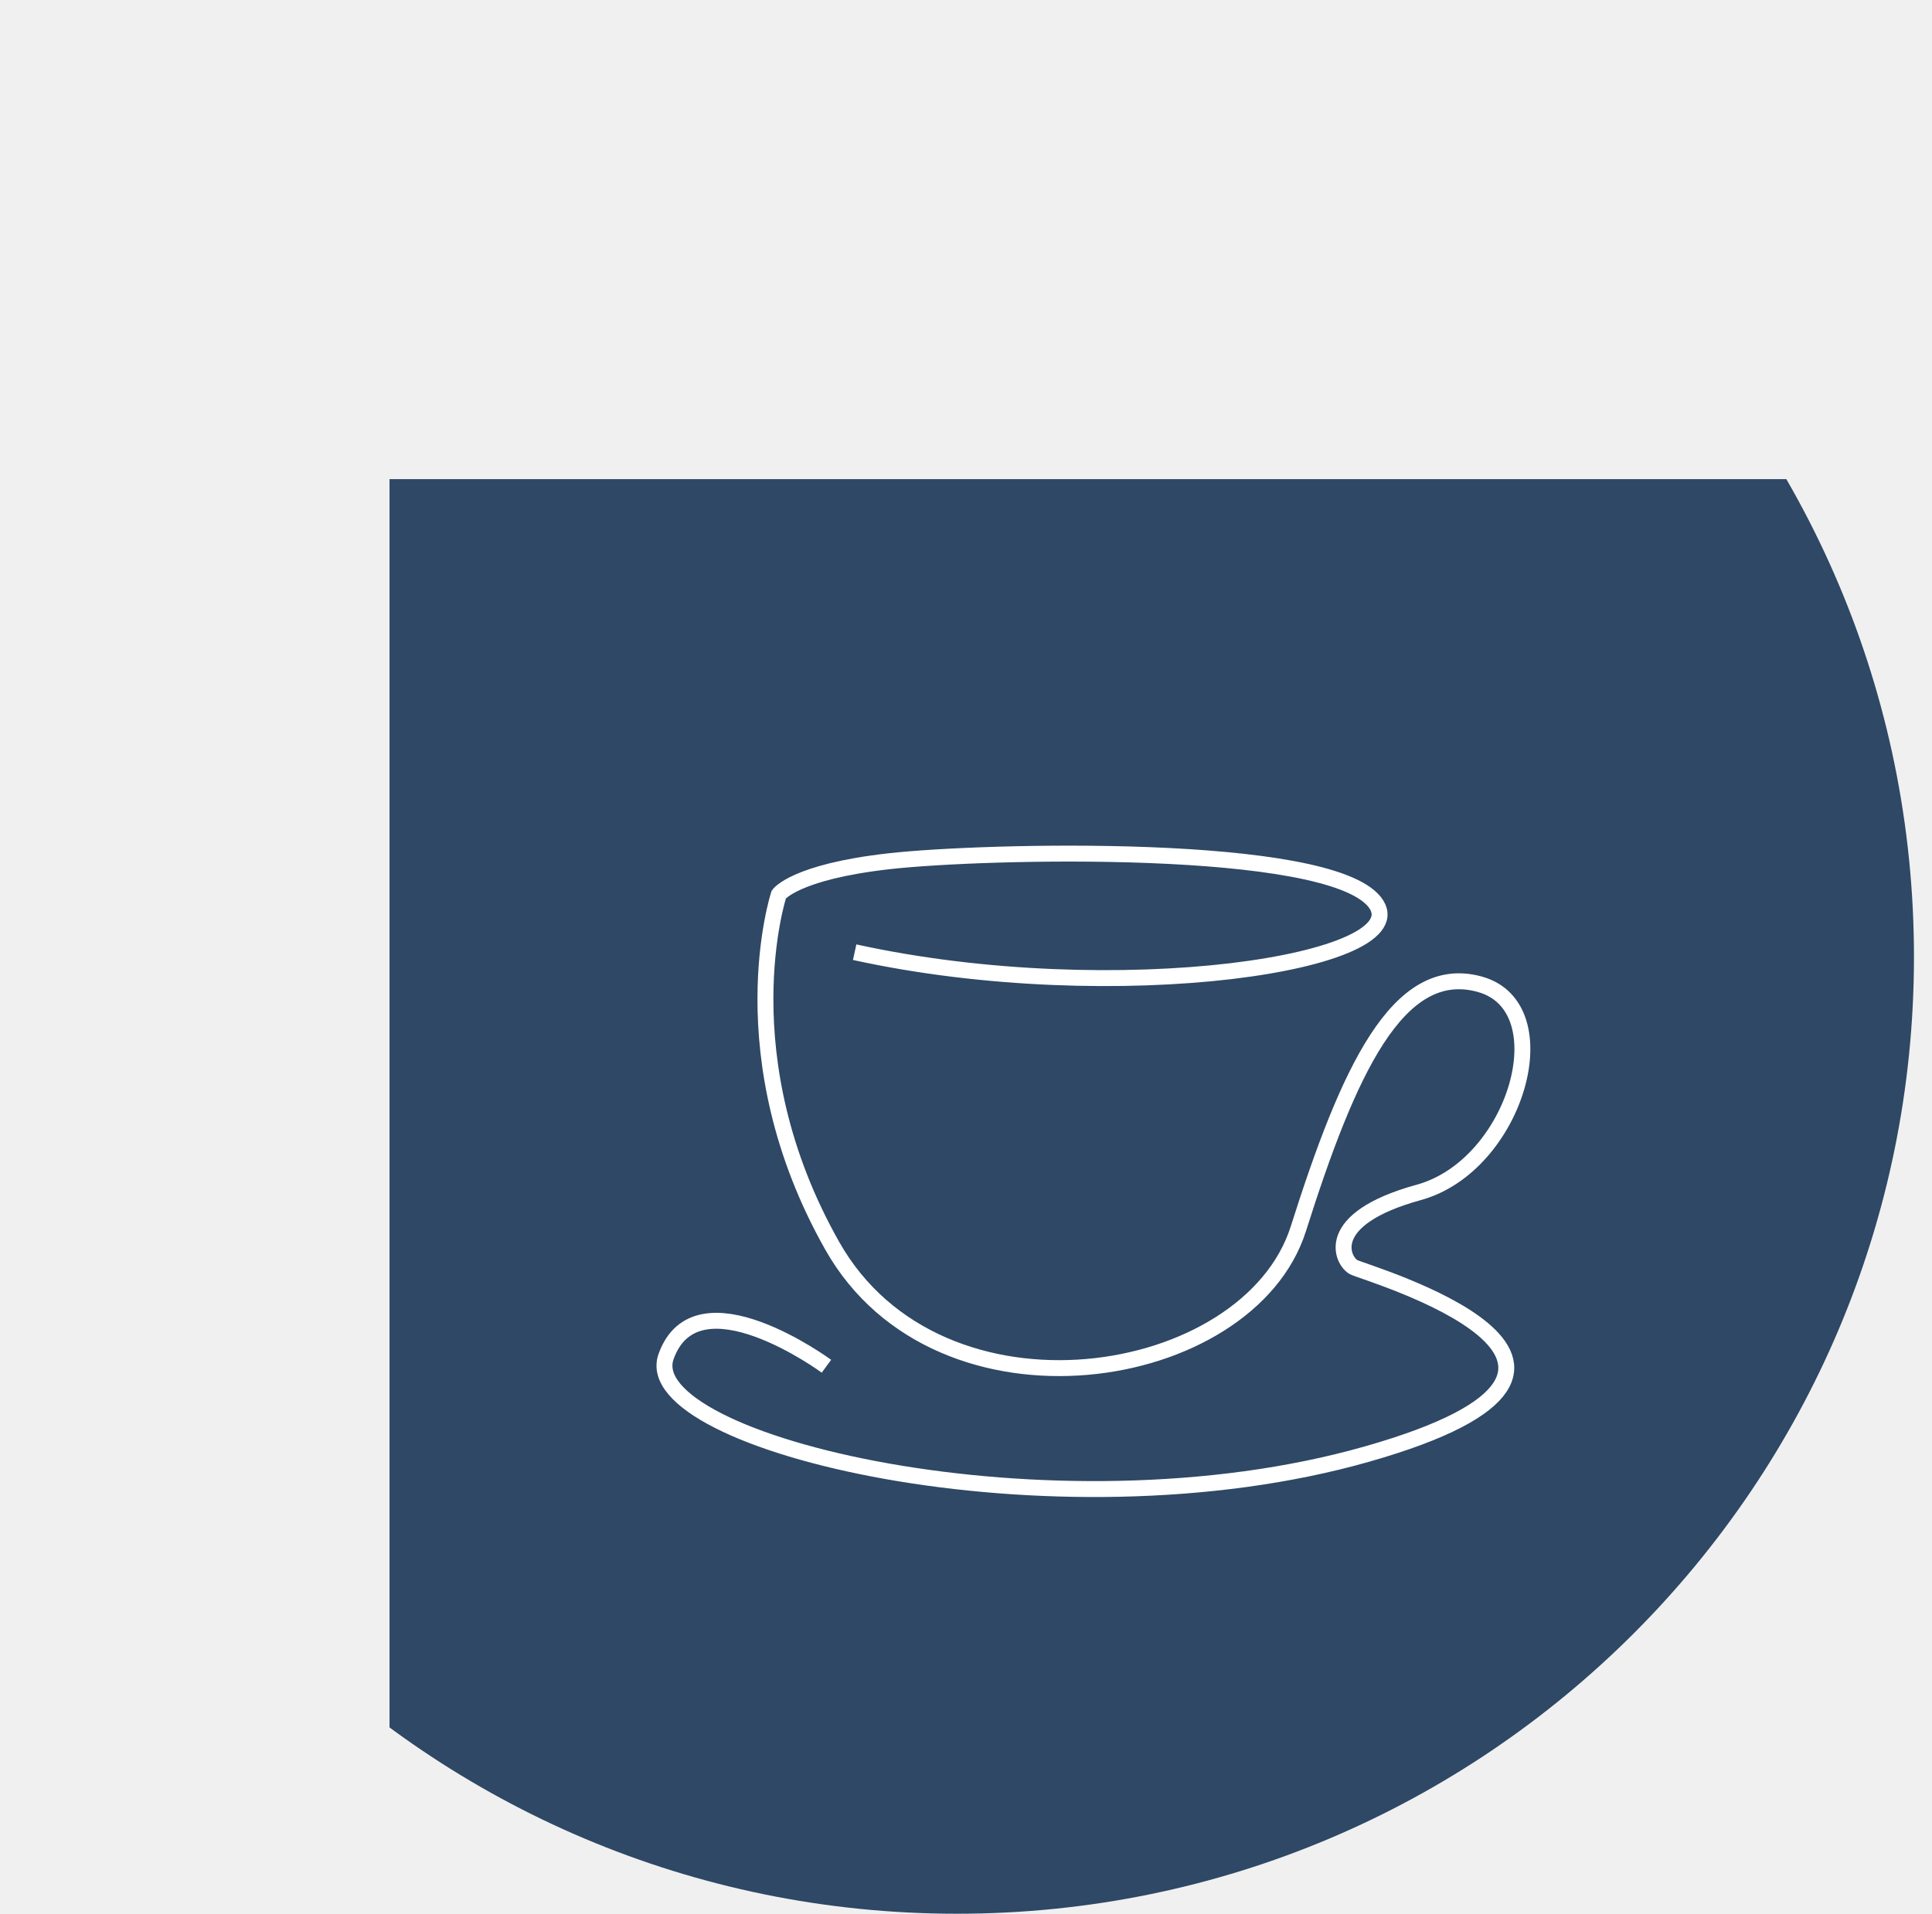
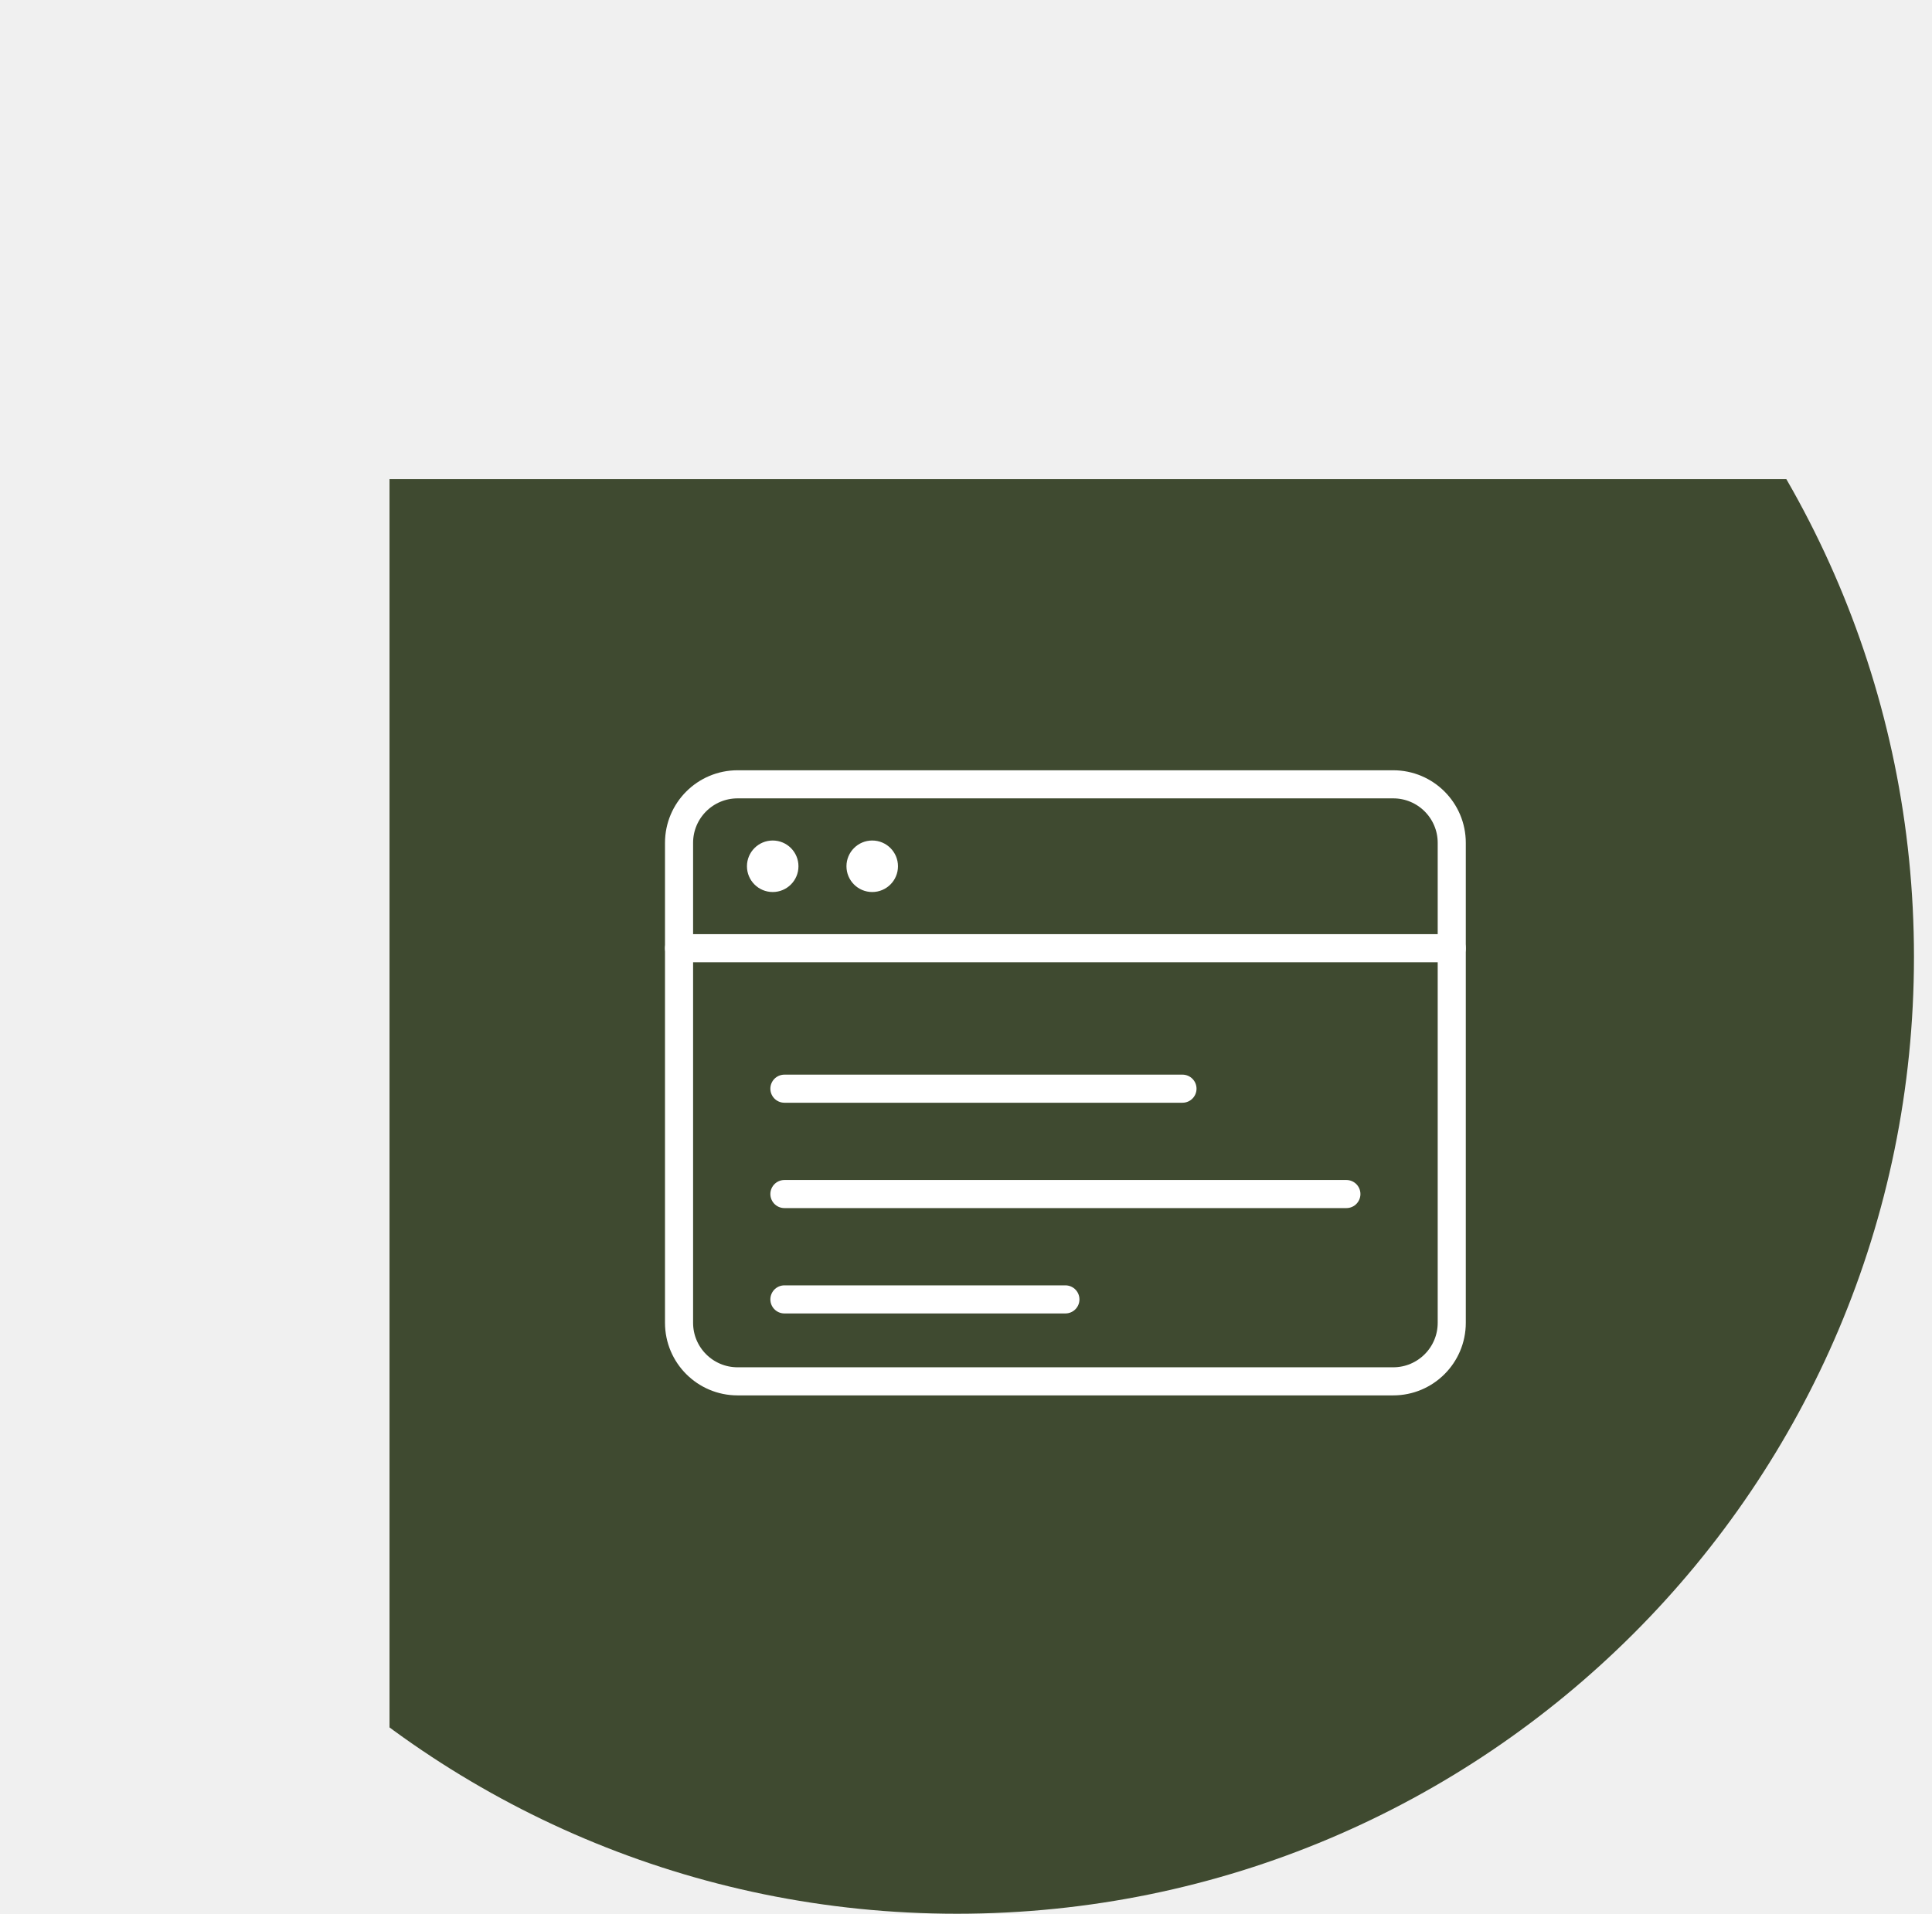
<svg xmlns="http://www.w3.org/2000/svg" id="uuid-59b6a78a-577c-412c-bb1f-60eca4c2ca49" data-name="Capa 2" viewBox="0 0 165.02 163.49">
  <defs>
    <style>
      .uuid-476620fd-4863-494c-b2e0-f368af6fced3 {
        clip-path: url(#uuid-f85cf18e-8c44-4e79-b6a1-14c89da080e6);
      }

      .uuid-a6f98d4f-fd20-4216-84c7-fcf57d17e1d9 {
        stroke: #fff;
        stroke-miterlimit: 10;
-         stroke-width: 1.36px;
+         stroke-width: 2.4px;
+         stroke-linecap: round;
+         stroke-linejoin: round;
      }

      .uuid-a6f98d4f-fd20-4216-84c7-fcf57d17e1d9, .uuid-5f3dee5a-fb69-414b-a01f-3f05b70e3ae4 {
        fill: none;
      }

+       .uuid-dot {
+         fill: #fff;
+       }
+ 
      .uuid-054ef3bb-69ef-4069-8124-b8b90ab2dc68 {
-         fill: #2e4866;
+         fill: #3f4a30;
      }
    </style>
    <clipPath id="uuid-f85cf18e-8c44-4e79-b6a1-14c89da080e6">
      <rect class="uuid-5f3dee5a-fb69-414b-a01f-3f05b70e3ae4" x="33.27" y="40.93" width="131.74" height="122.55" />
    </clipPath>
  </defs>
  <g id="uuid-667f0283-f6ea-44b1-9bd7-131b568f5a8b" data-name="Capa 1">
    <g class="uuid-476620fd-4863-494c-b2e0-f368af6fced3">
      <g>
        <circle class="uuid-054ef3bb-69ef-4069-8124-b8b90ab2dc68" cx="81.74" cy="81.74" r="81.74" />
-         <path class="uuid-a6f98d4f-fd20-4216-84c7-fcf57d17e1d9" d="m70.59,116.71s-11.09-8.16-13.7-.82c-2.61,7.34,32.96,15.99,59.88,8.32s-.16-15.45-1.14-15.96-2.77-4.1,5.55-6.39c8.32-2.28,12.24-15.83,5.22-17.78s-11.26,7.5-15.5,20.88c-4.24,13.38-30.67,17.62-39.81,1.47s-4.57-30.02-4.57-30.02c0,0,1.35-1.93,9.42-2.84s37.44-1.65,41.48,3.49-22.09,9.18-44.42,4.28" />
+         <rect class="uuid-a6f98d4f-fd20-4216-84c7-fcf57d17e1d9" x="58" y="67" width="66" height="51" rx="5" />
+         <line class="uuid-a6f98d4f-fd20-4216-84c7-fcf57d17e1d9" x1="58" y1="81" x2="124" y2="81" />
+         <circle class="uuid-dot" cx="66" cy="74" r="2.2" />
+         <circle class="uuid-dot" cx="74.5" cy="74" r="2.2" />
+         <line class="uuid-a6f98d4f-fd20-4216-84c7-fcf57d17e1d9" x1="67" y1="93" x2="101" y2="93" />
+         <line class="uuid-a6f98d4f-fd20-4216-84c7-fcf57d17e1d9" x1="67" y1="102" x2="115" y2="102" />
+         <line class="uuid-a6f98d4f-fd20-4216-84c7-fcf57d17e1d9" x1="67" y1="111" x2="91" y2="111" />
      </g>
    </g>
  </g>
</svg>
